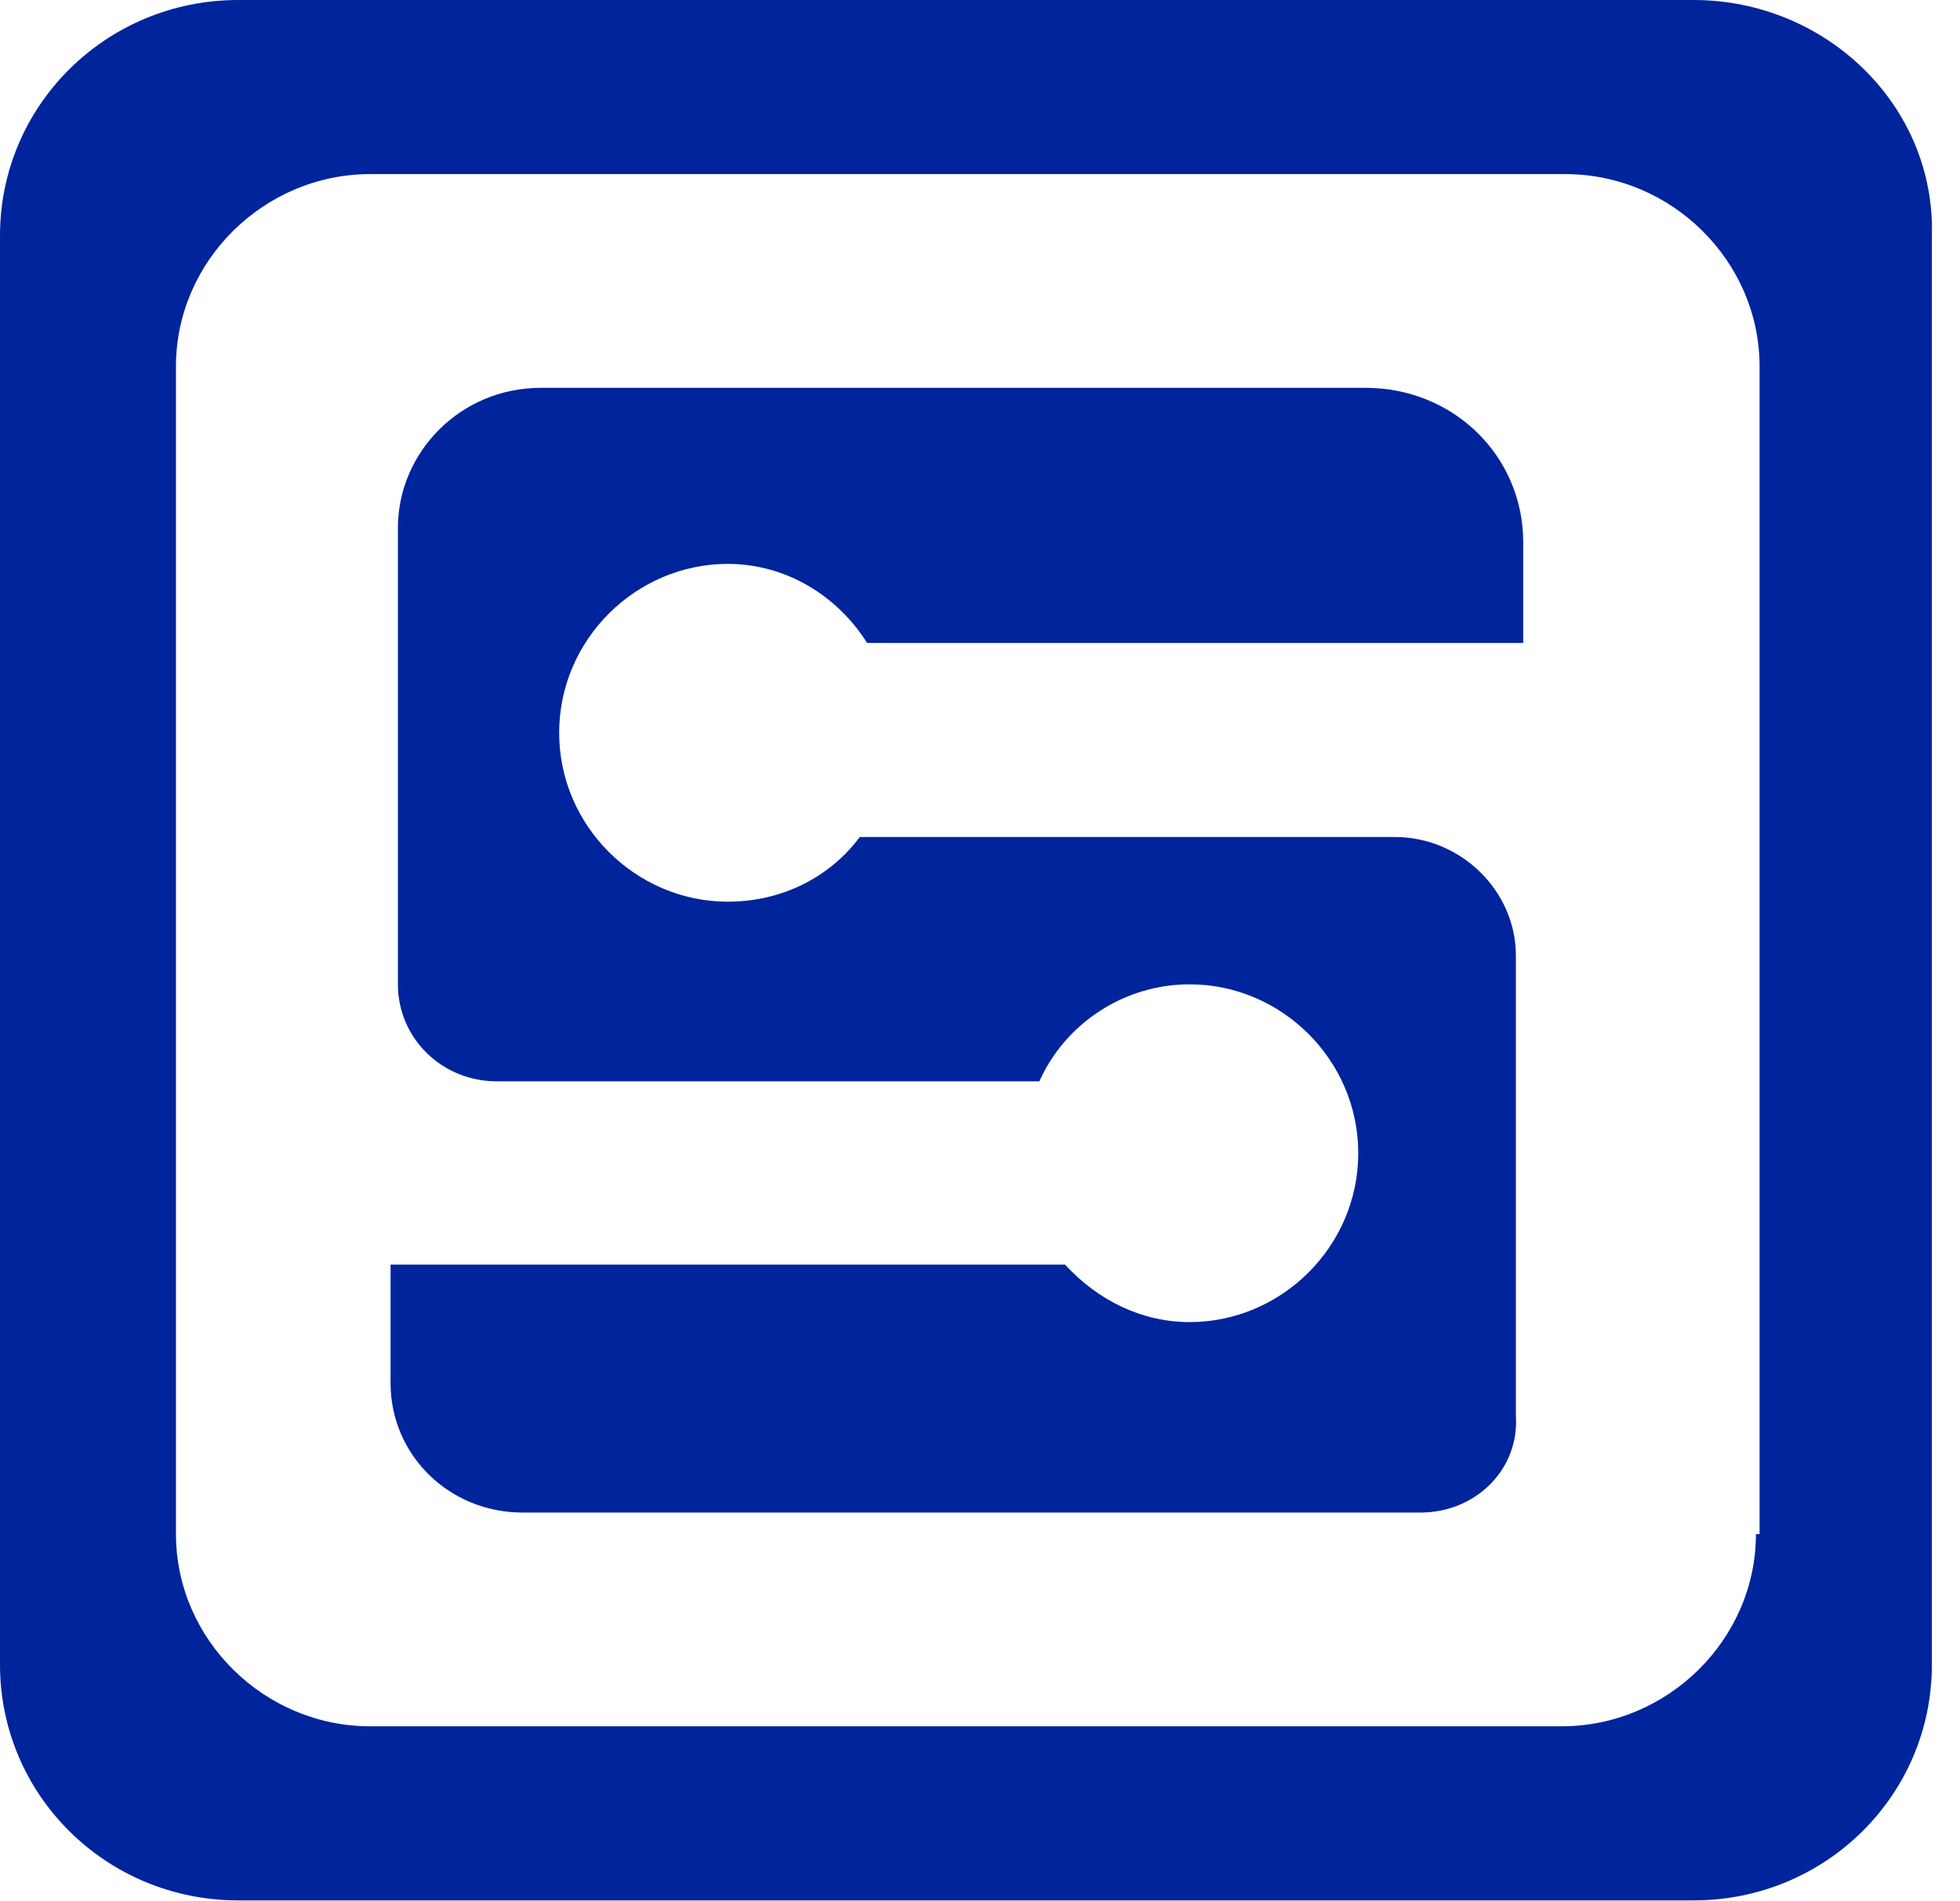
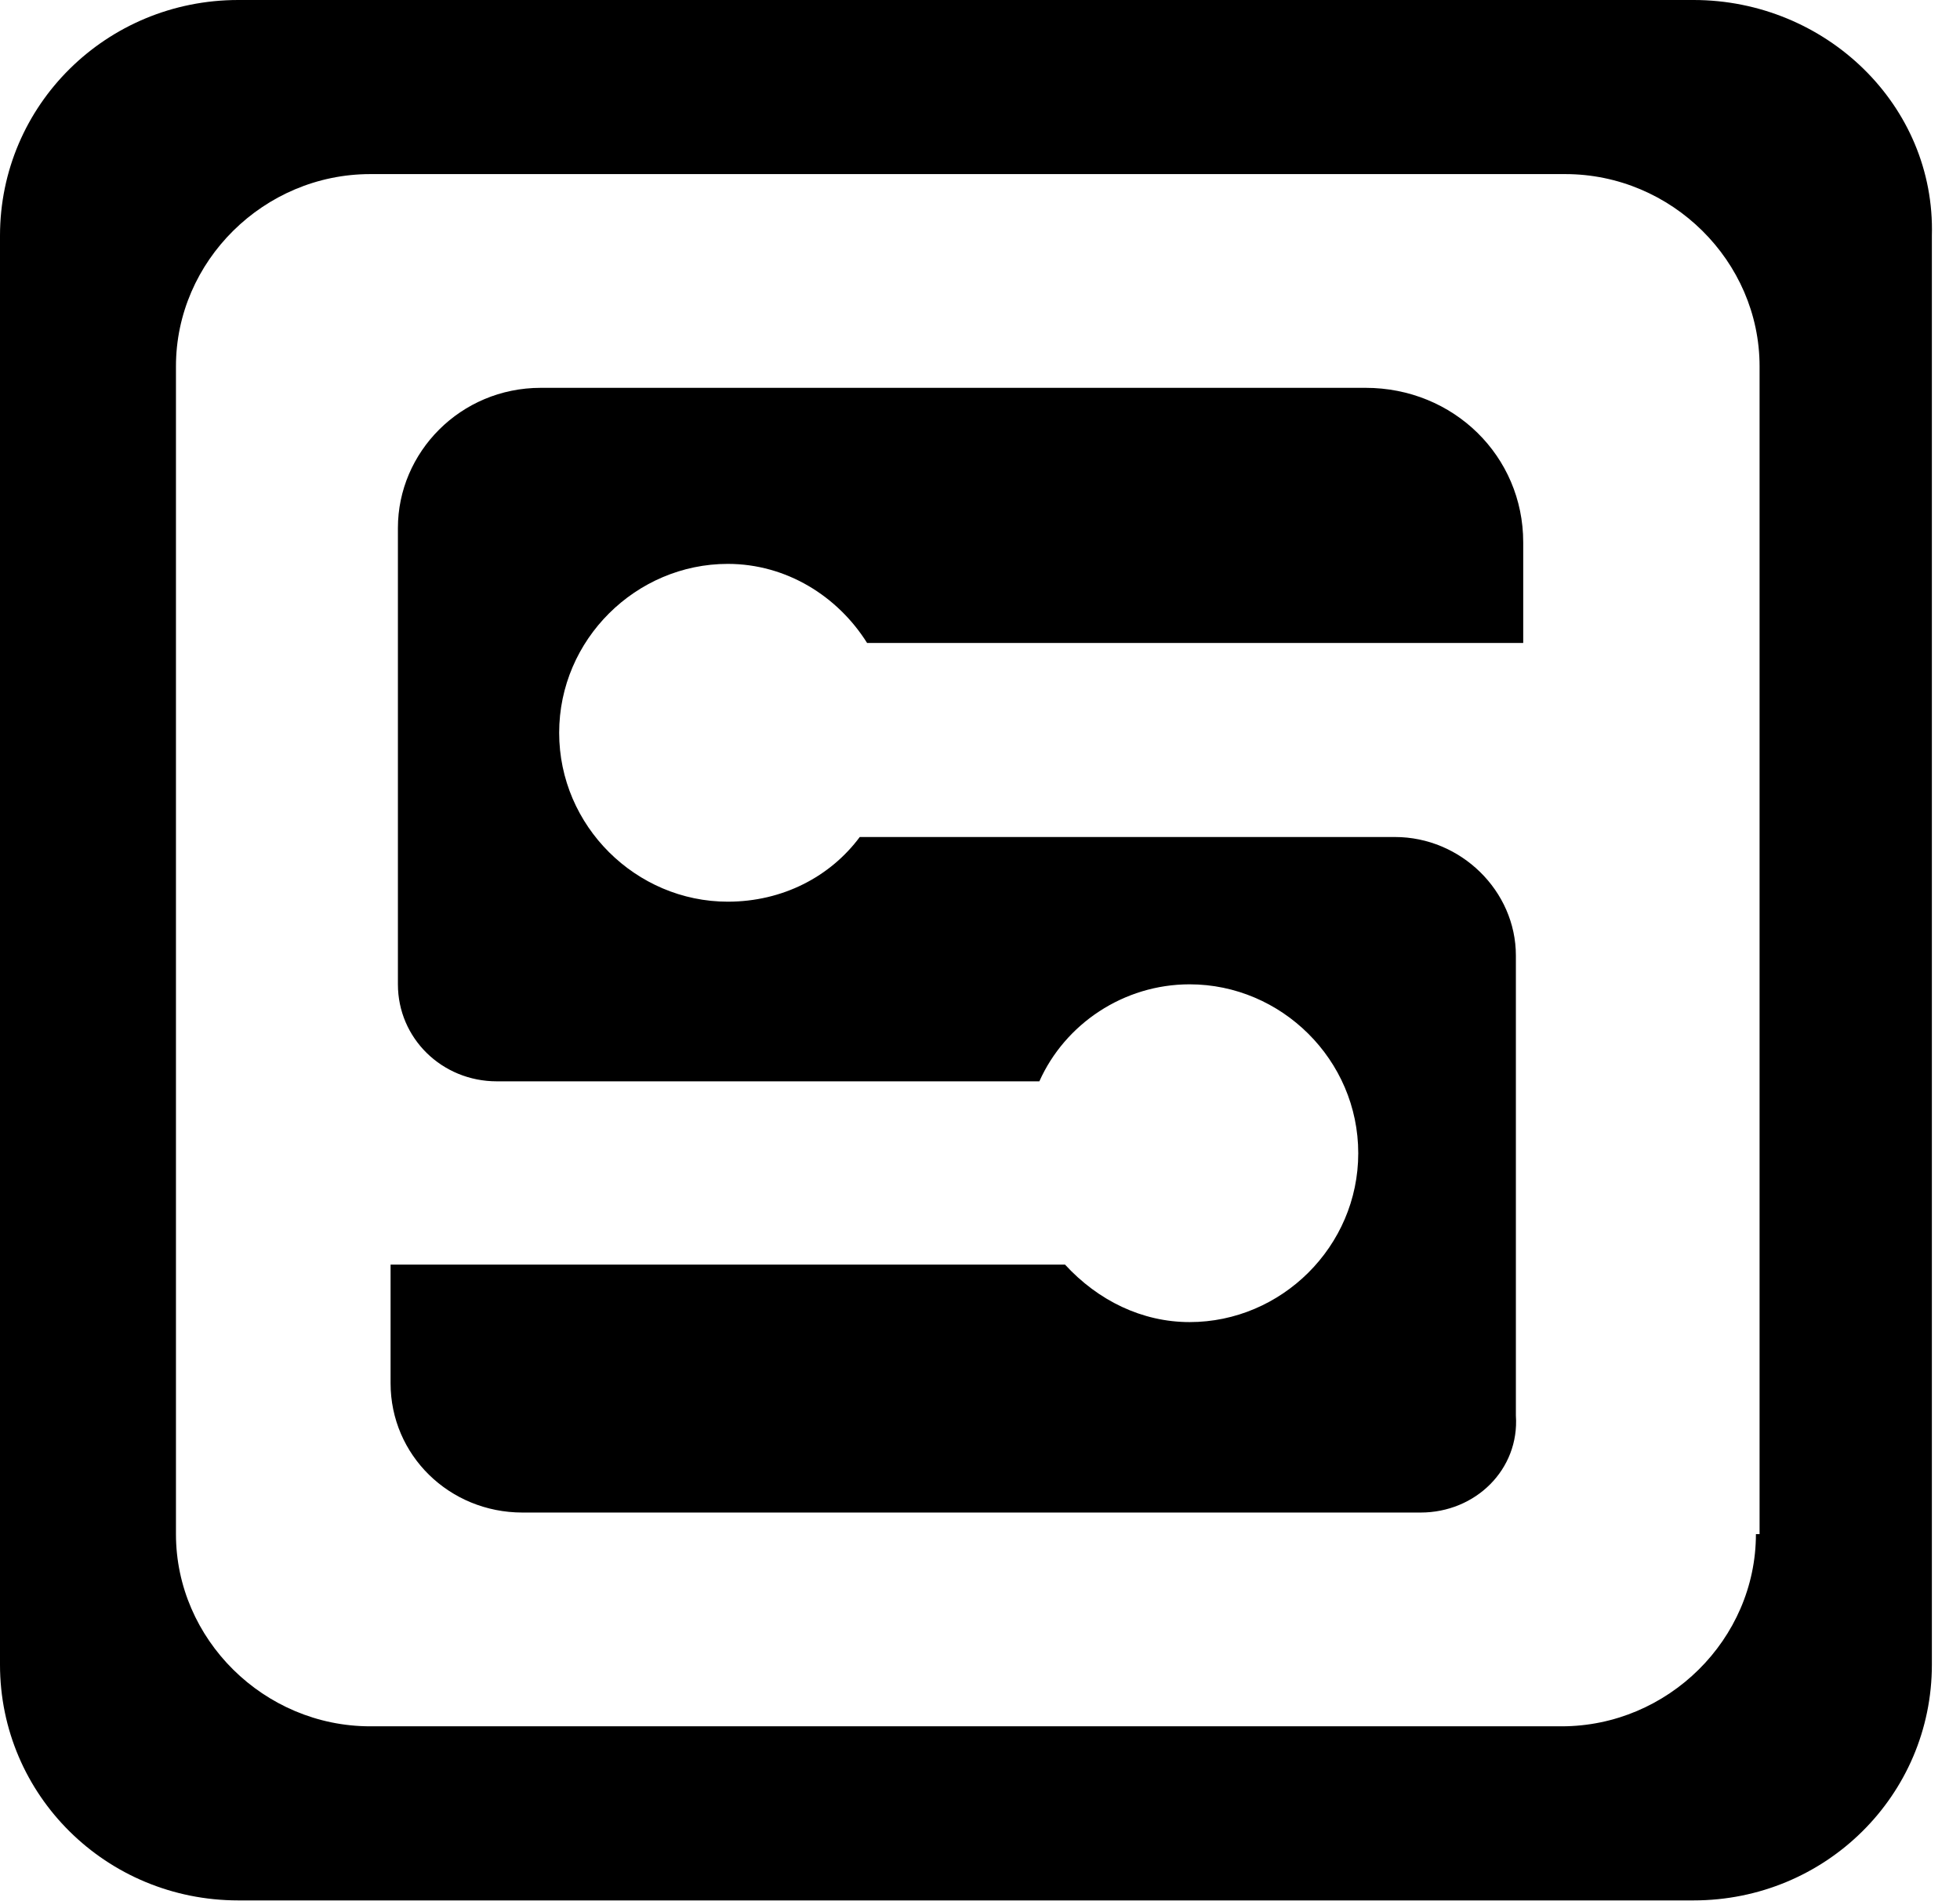
<svg xmlns="http://www.w3.org/2000/svg" width="66" height="64" viewBox="0 0 66 64" fill="none">
-   <path d="M24.507 18.99C26.482 18.99 28.21 20.079 29.198 21.653H51.292V18.264C51.292 15.36 48.946 13.061 45.984 13.061H18.212C15.497 13.061 13.399 15.239 13.399 17.78V33.149C13.399 34.964 14.88 36.416 16.731 36.416H34.999C35.863 34.48 37.838 33.149 40.059 33.149C43.145 33.149 45.737 35.69 45.737 38.837C45.737 41.983 43.145 44.524 40.059 44.524C38.455 44.524 36.974 43.798 35.863 42.588H13.152V46.582C13.152 49.002 15.127 50.938 17.595 50.938H47.836C49.687 50.938 51.168 49.486 51.045 47.671V32.181C51.045 30.003 49.193 28.188 46.972 28.188H28.951C27.963 29.519 26.359 30.366 24.507 30.366C21.422 30.366 18.829 27.824 18.829 24.678C18.829 21.532 21.422 18.99 24.507 18.99Z" fill="#00249C" />
-   <path d="M57.029 0H8.024C3.58 0 0 3.542 0 7.939V56.061C0 60.458 3.58 64 8.024 64H57.029C61.473 64 65.053 60.458 65.053 56.061V7.939C65.176 3.542 61.473 0 57.029 0ZM59.128 51.664C59.128 55.206 56.165 58.137 52.585 58.137H12.467C8.888 58.137 5.925 55.206 5.925 51.664V12.336C5.925 8.794 8.888 5.863 12.467 5.863H52.709C56.289 5.863 59.251 8.794 59.251 12.336V51.664H59.128Z" fill="#00249C" />
+   <path d="M24.507 18.99C26.482 18.99 28.21 20.079 29.198 21.653H51.292V18.264C51.292 15.36 48.946 13.061 45.984 13.061H18.212C15.497 13.061 13.399 15.239 13.399 17.78V33.149C13.399 34.964 14.88 36.416 16.731 36.416H34.999C35.863 34.48 37.838 33.149 40.059 33.149C43.145 33.149 45.737 35.69 45.737 38.837C45.737 41.983 43.145 44.524 40.059 44.524C38.455 44.524 36.974 43.798 35.863 42.588H13.152V46.582C13.152 49.002 15.127 50.938 17.595 50.938H47.836C49.687 50.938 51.168 49.486 51.045 47.671V32.181C51.045 30.003 49.193 28.188 46.972 28.188H28.951C27.963 29.519 26.359 30.366 24.507 30.366C21.422 30.366 18.829 27.824 18.829 24.678C18.829 21.532 21.422 18.99 24.507 18.99Z" fill="#000000" />
+   <path d="M57.029 0H8.024C3.58 0 0 3.542 0 7.939V56.061C0 60.458 3.58 64 8.024 64H57.029C61.473 64 65.053 60.458 65.053 56.061V7.939C65.176 3.542 61.473 0 57.029 0ZM59.128 51.664C59.128 55.206 56.165 58.137 52.585 58.137H12.467C8.888 58.137 5.925 55.206 5.925 51.664V12.336C5.925 8.794 8.888 5.863 12.467 5.863H52.709C56.289 5.863 59.251 8.794 59.251 12.336V51.664H59.128Z" fill="#000000" />
</svg>
